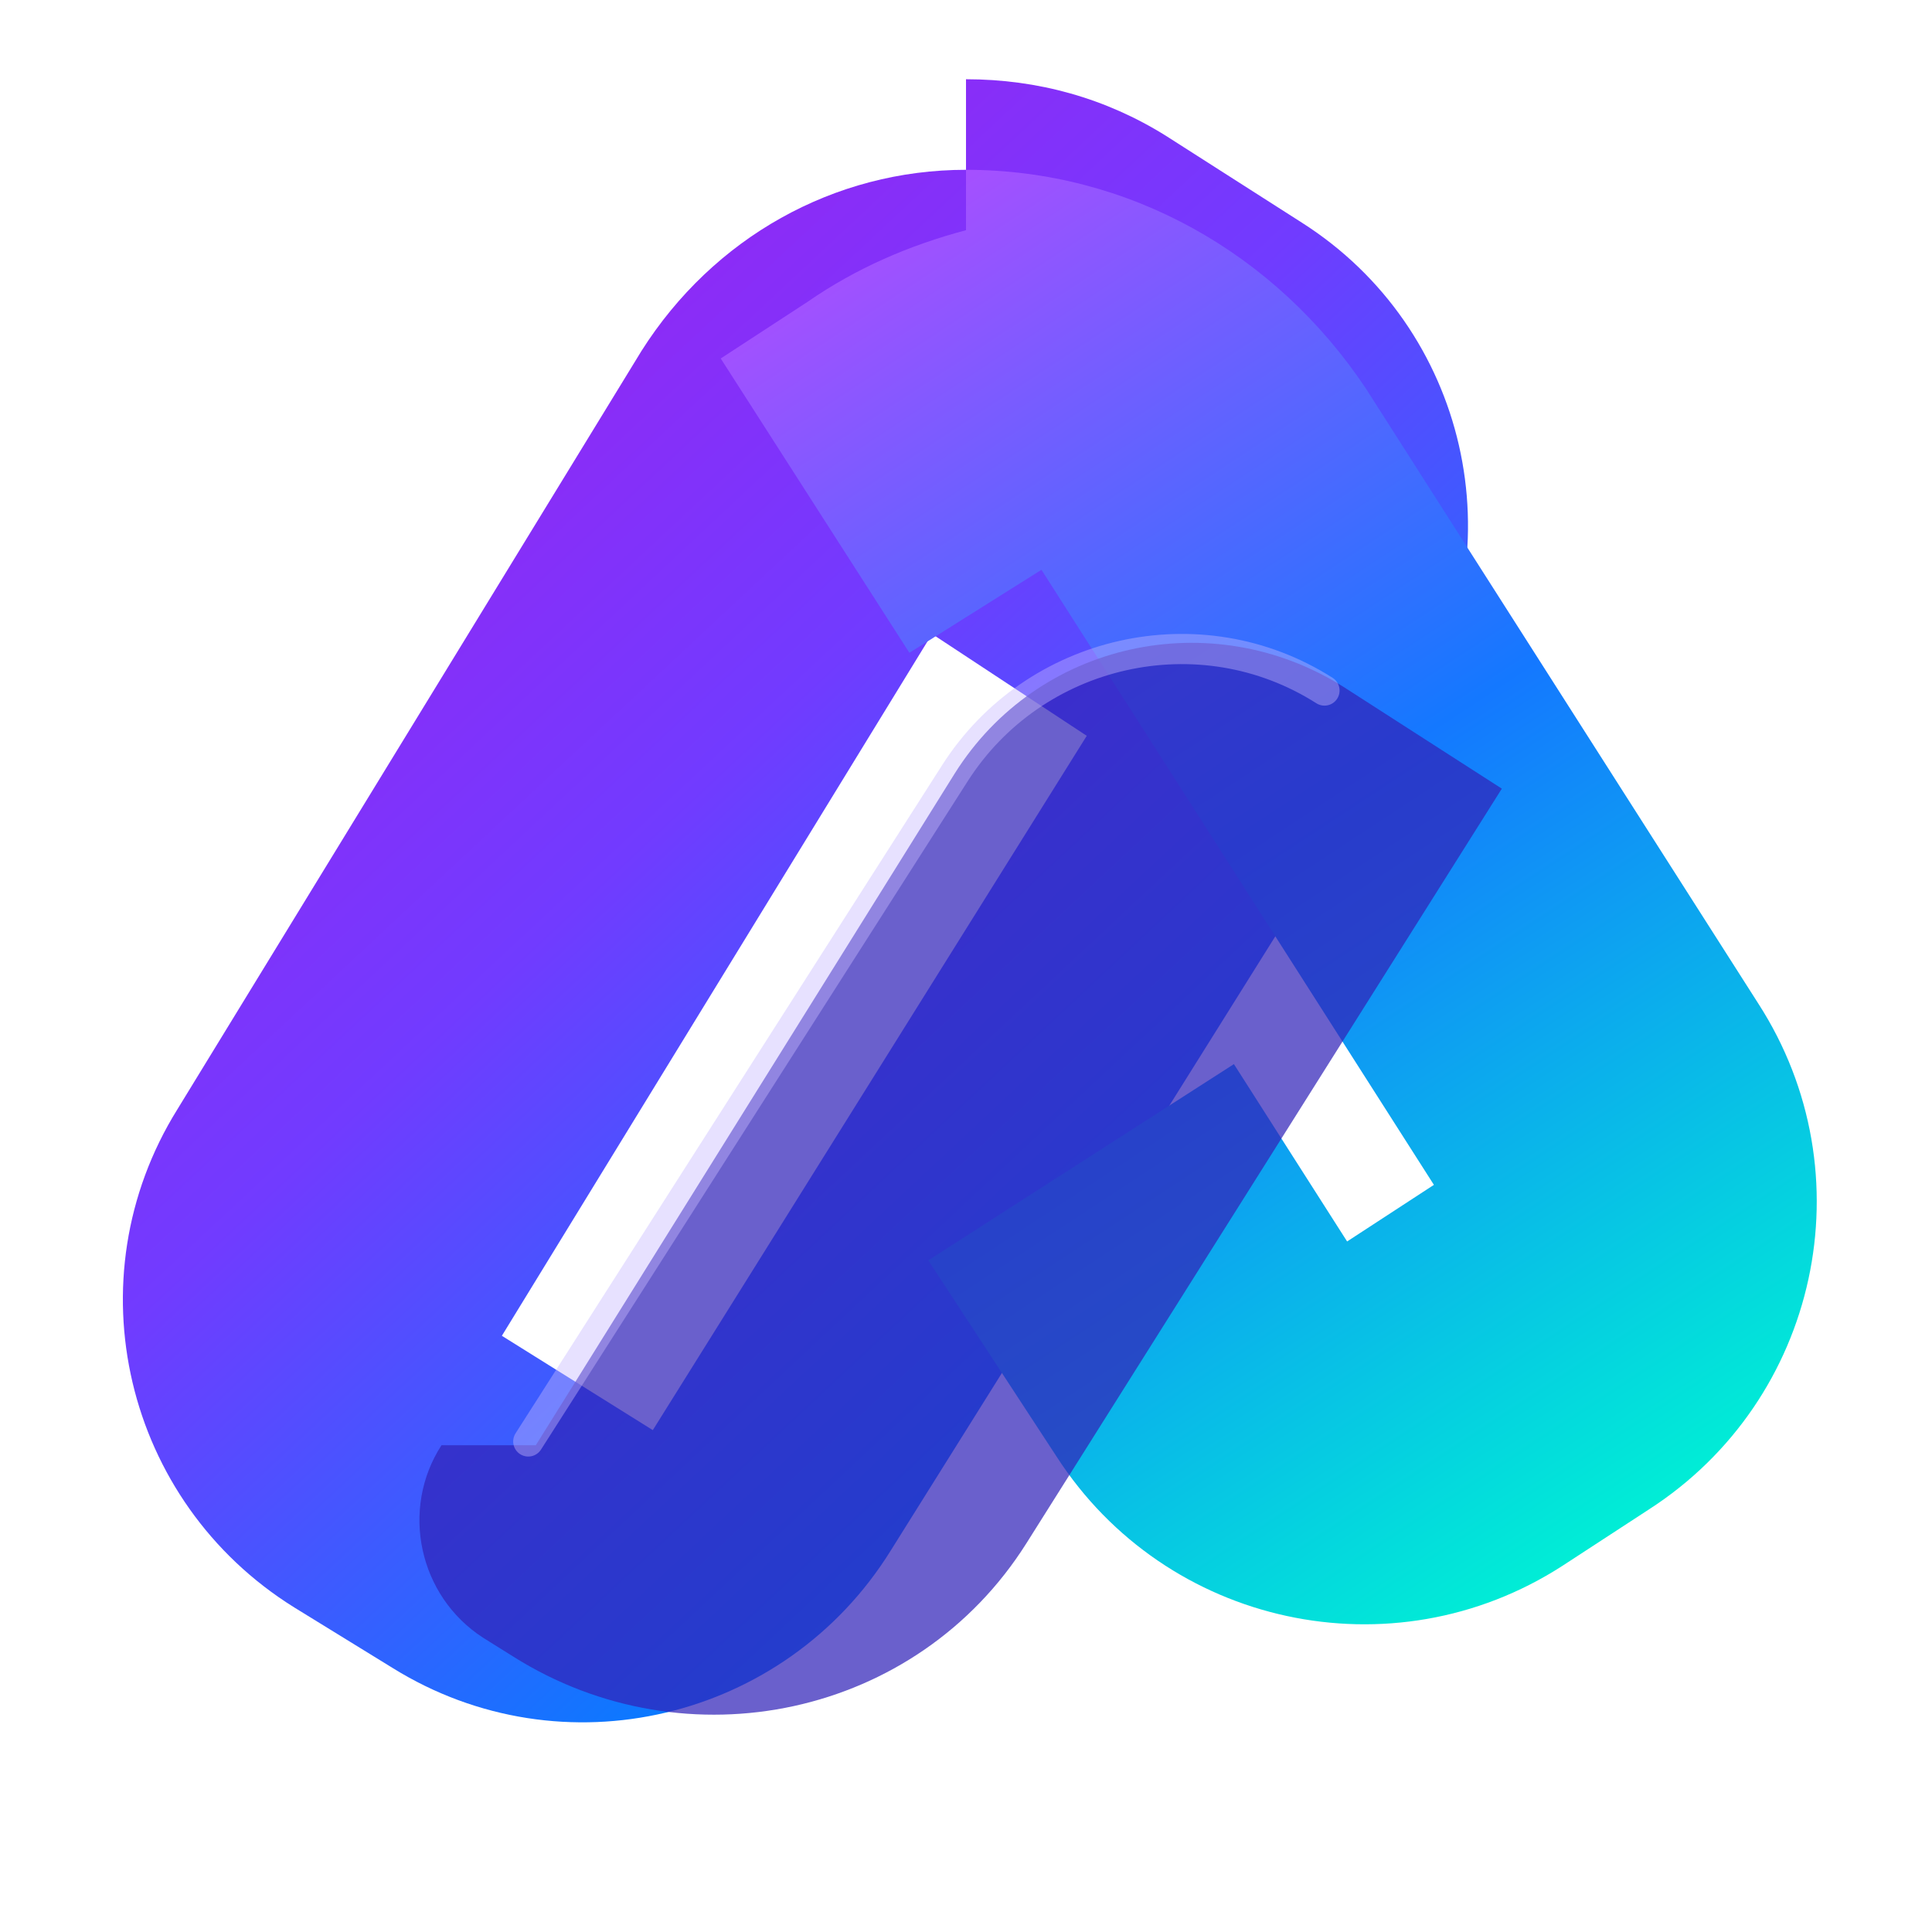
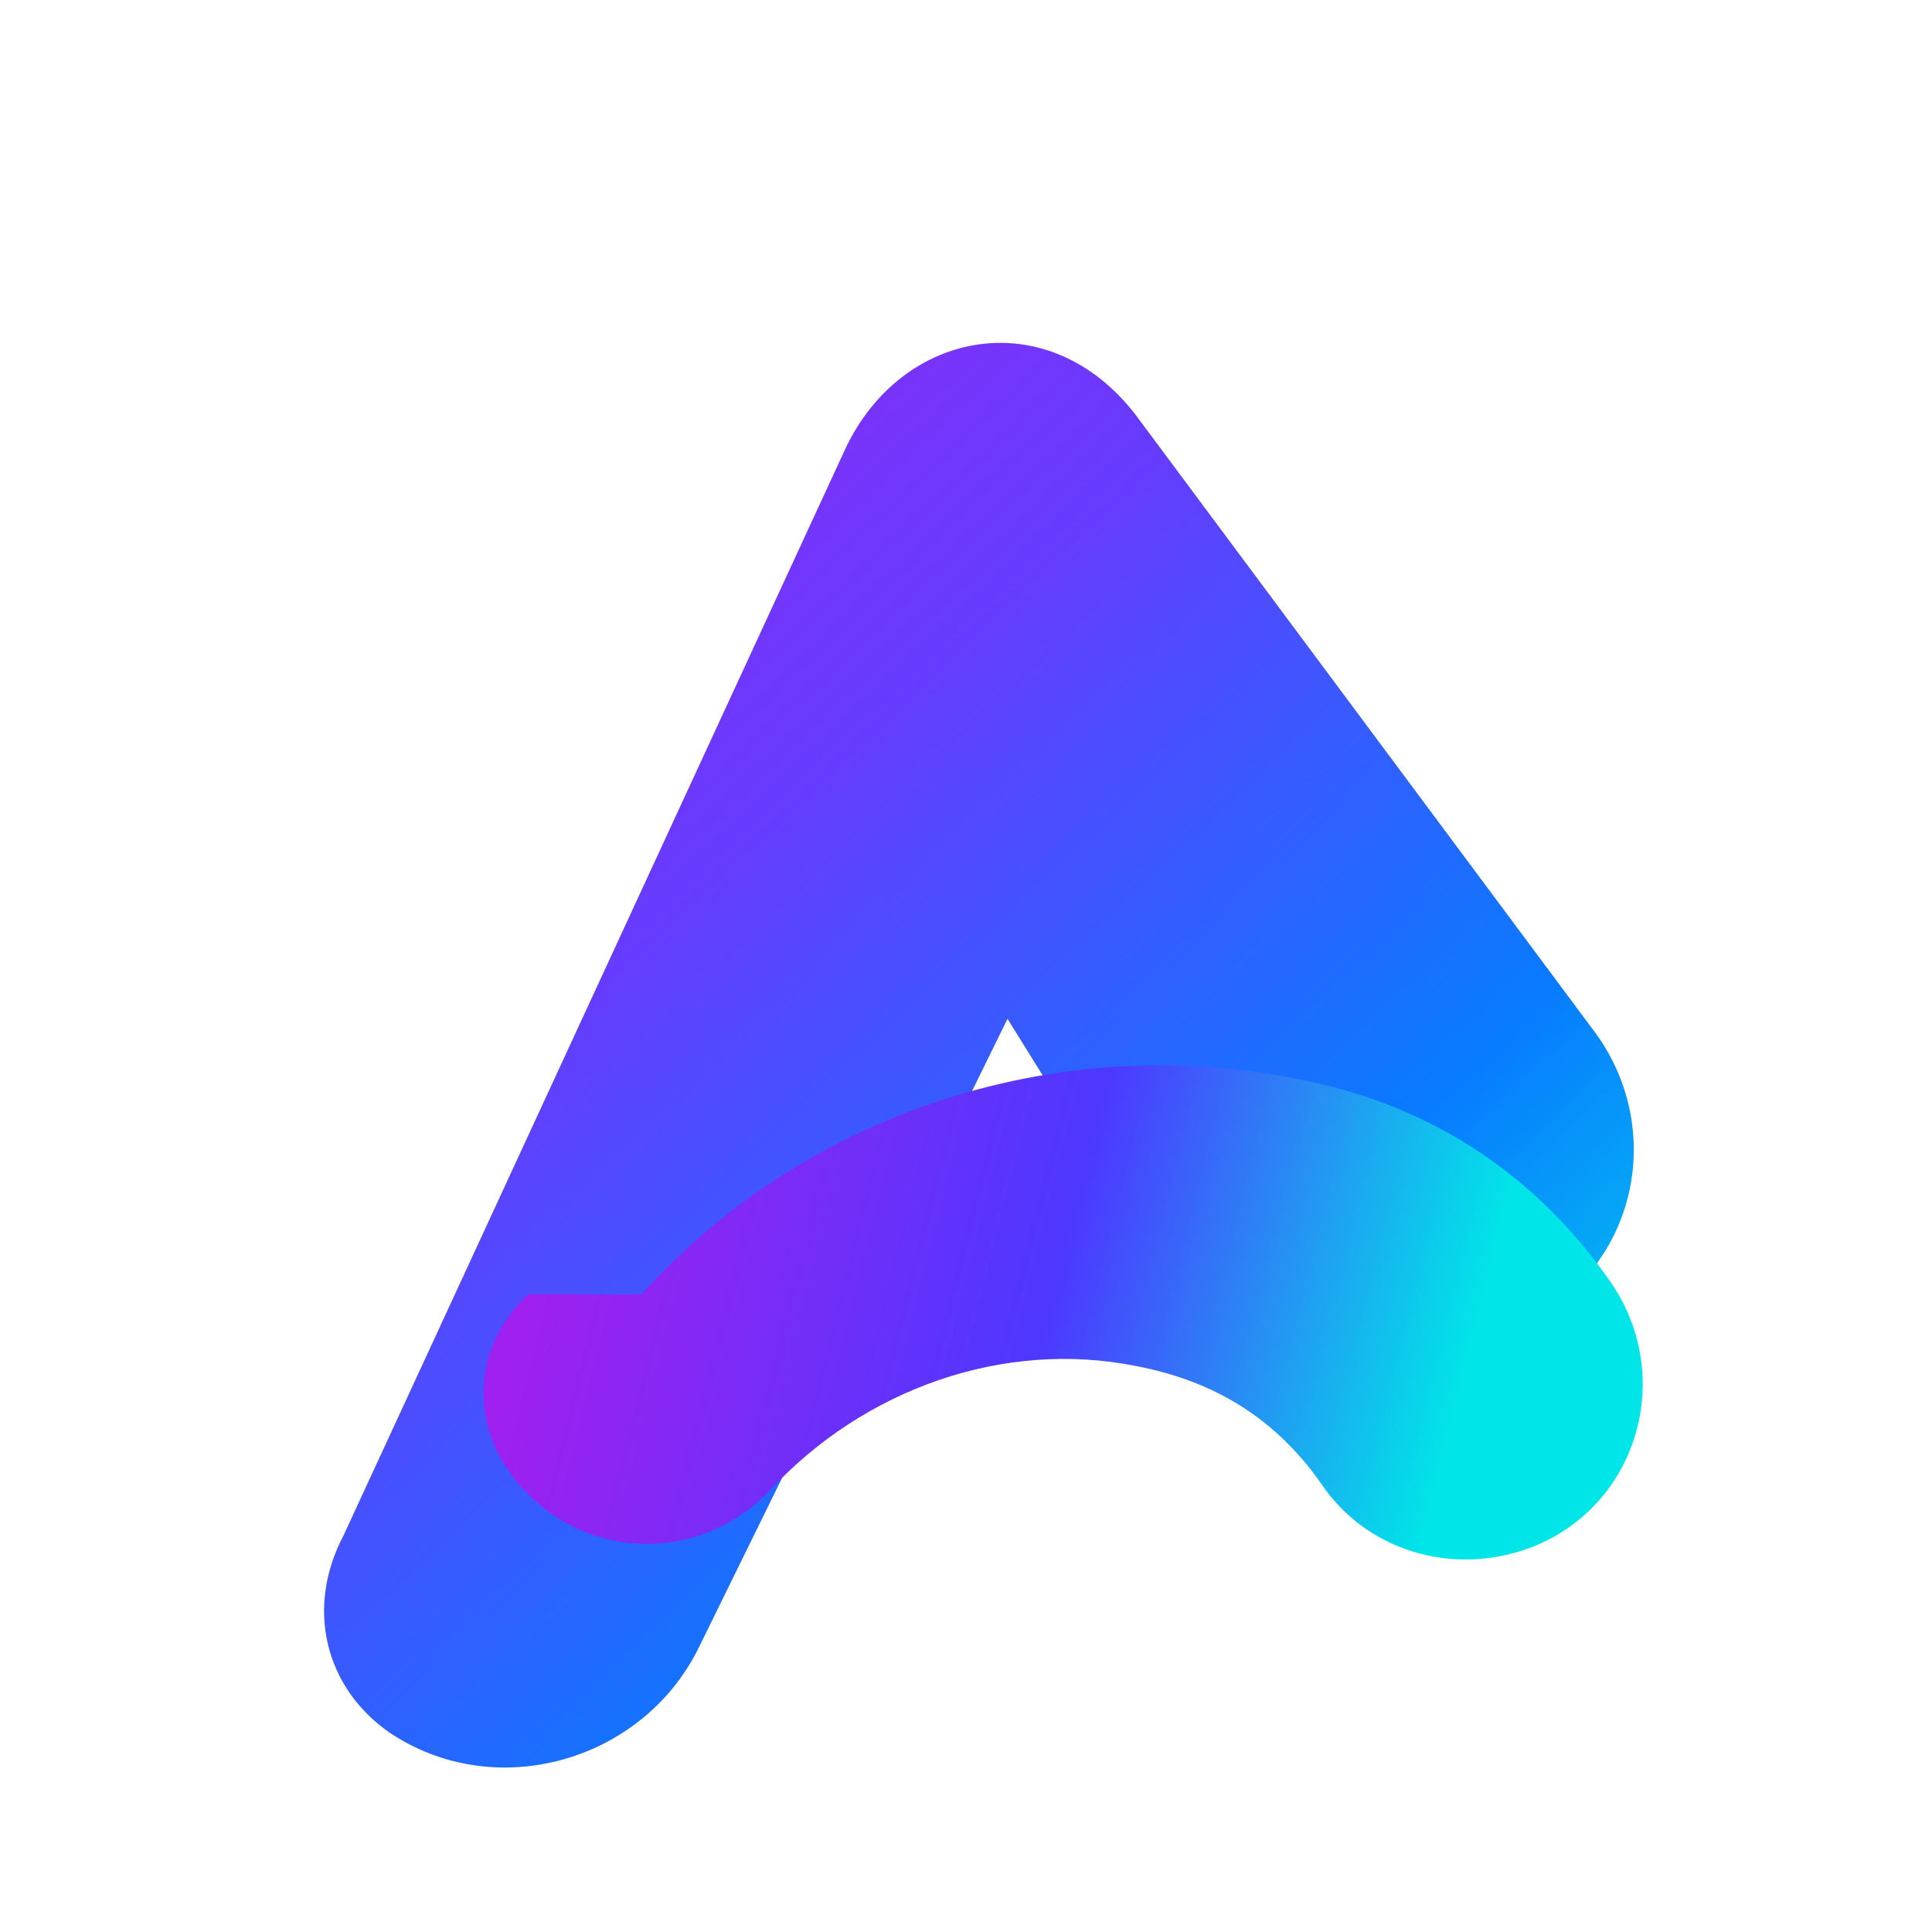
- <svg xmlns="http://www.w3.org/2000/svg" viewBox="0 0 512 512" role="img" aria-labelledby="t">
+ <svg xmlns="http://www.w3.org/2000/svg" viewBox="0 0 512 512" role="img" aria-labelledby="title">
  <defs>
-     <linearGradient id="g" x1="75" y1="70" x2="430" y2="450" gradientUnits="userSpaceOnUse">
-       <stop stop-color="#A020F0" />
-       <stop offset=".34" stop-color="#713BFF" />
-       <stop offset=".68" stop-color="#087BFF" />
-       <stop offset="1" stop-color="#00E6E8" />
+     <linearGradient id="a" x1="80" y1="70" x2="430" y2="440" gradientUnits="userSpaceOnUse">
+       <stop stop-color="#a020f0" />
+       <stop offset=".38" stop-color="#653cff" />
+       <stop offset=".72" stop-color="#087bff" />
+       <stop offset="1" stop-color="#00e6e8" />
    </linearGradient>
-     <linearGradient id="h" x1="170" y1="80" x2="400" y2="430" gradientUnits="userSpaceOnUse">
-       <stop stop-color="#B34CFF" />
-       <stop offset=".5" stop-color="#1478FF" />
-       <stop offset="1" stop-color="#00F0D5" />
+     <linearGradient id="b" x1="150" y1="300" x2="390" y2="360" gradientUnits="userSpaceOnUse">
+       <stop stop-color="#a020f0" />
+       <stop offset=".55" stop-color="#4d38ff" />
+       <stop offset="1" stop-color="#00e6e8" />
    </linearGradient>
  </defs>
-   <path d="M256 45c-35 0-67 18-86 48L47 294c-28 45-14 104 31 132l26 16c45 28 104 14 132-31l139-222c27-44 14-102-30-130l-36-23c-16-10-34-15-53-15Zm-9 123 41 27-115 184-40-25 114-186Z" fill="url(#g)" />
-   <path d="M256 45c43 0 82 22 106 58l104 163c29 45 16 105-29 134l-23 15c-45 29-105 16-134-29l-34-52 81-52 30 47 23-15L276 151l-35 22-50-78 23-15c13-9 27-15 42-19Z" fill="url(#h)" />
-   <path d="m142 383 111-178c22-35 68-45 103-23l42 27-126 200c-29 46-90 59-136 30l-8-5c-17-11-22-34-11-51Z" fill="#3023B8" opacity=".72" />
-   <path d="M140 382 253 205c21-33 65-43 98-22" fill="none" stroke="#C6B7FF" stroke-opacity=".42" stroke-width="8" stroke-linecap="round" />
+   <path d="M91 407 224 119c15-32 54-39 77-9l122 164c18 25 11 60-16 75l-21 12c-25 14-57 7-73-17L267 270l-82 167c-15 30-54 41-82 22-17-12-22-33-12-52Z" fill="url(#a)" />
+   <path d="M170 343c45-50 116-72 183-55 31 8 56 26 74 52 17 25 7 59-21 70-21 8-44 1-56-17-12-17-28-27-49-31-35-7-72 6-97 33-17 18-45 19-63 2-17-16-17-39-1-54Z" fill="url(#b)" />
</svg>
